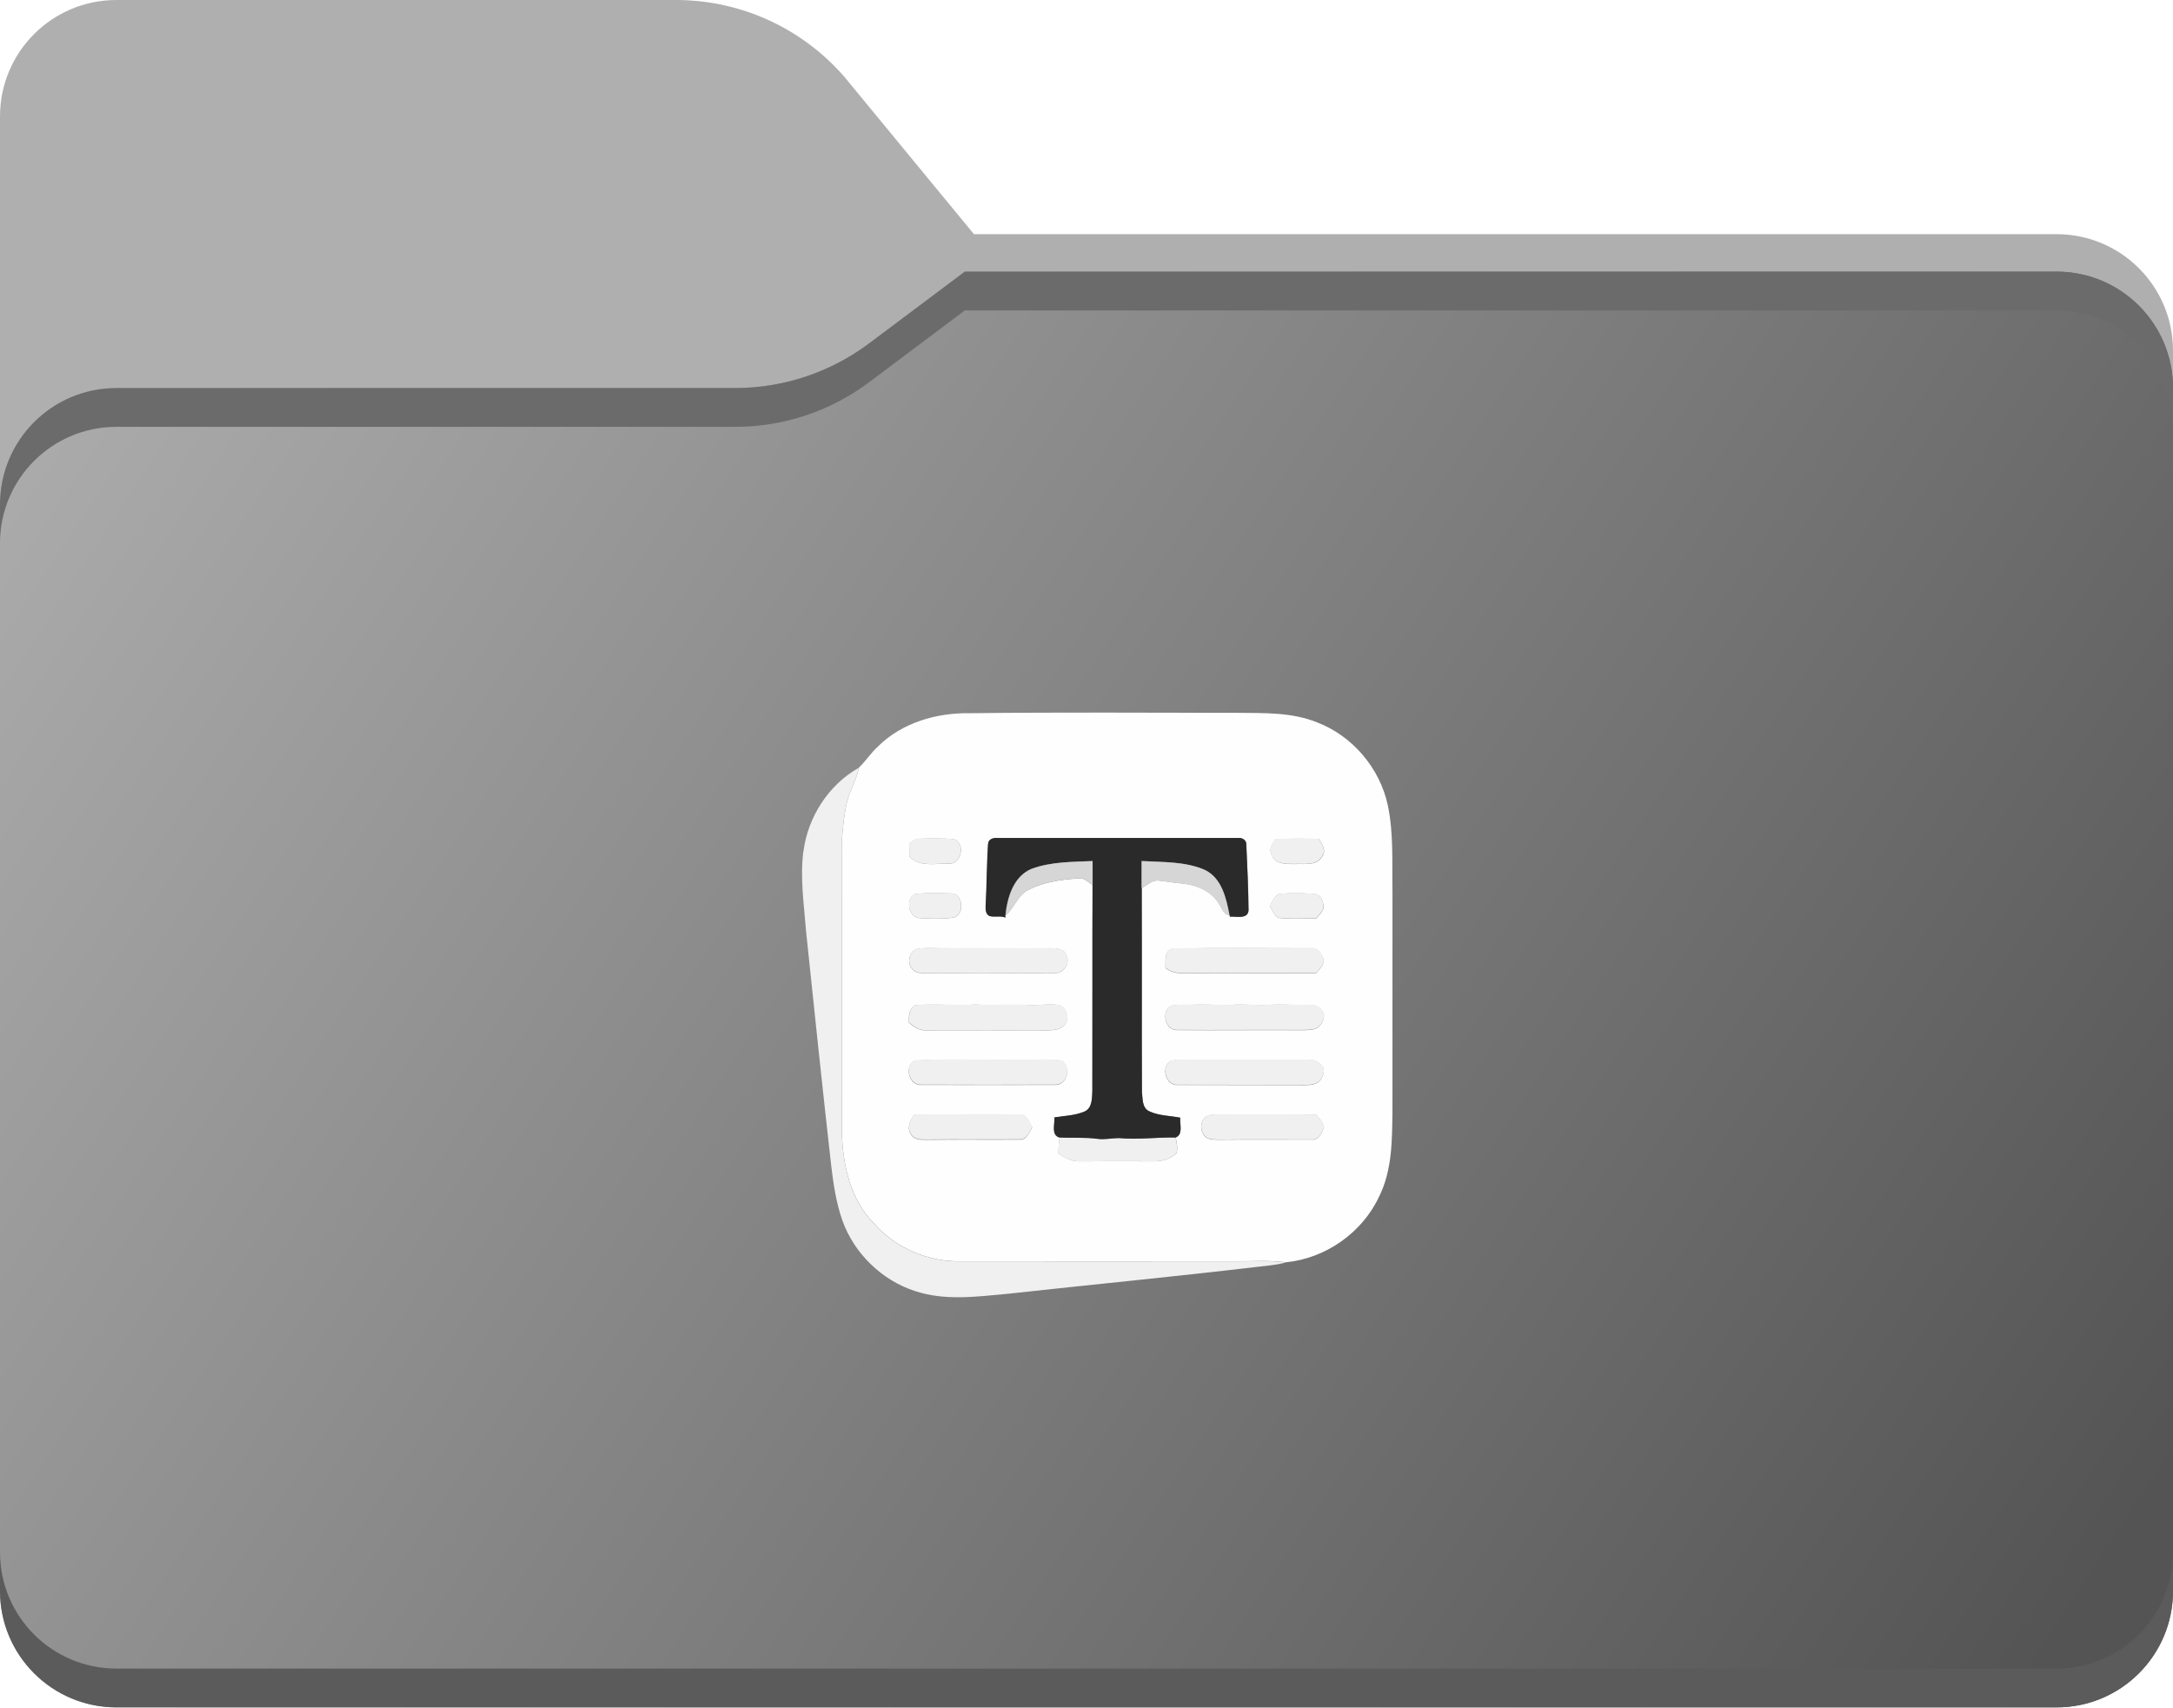
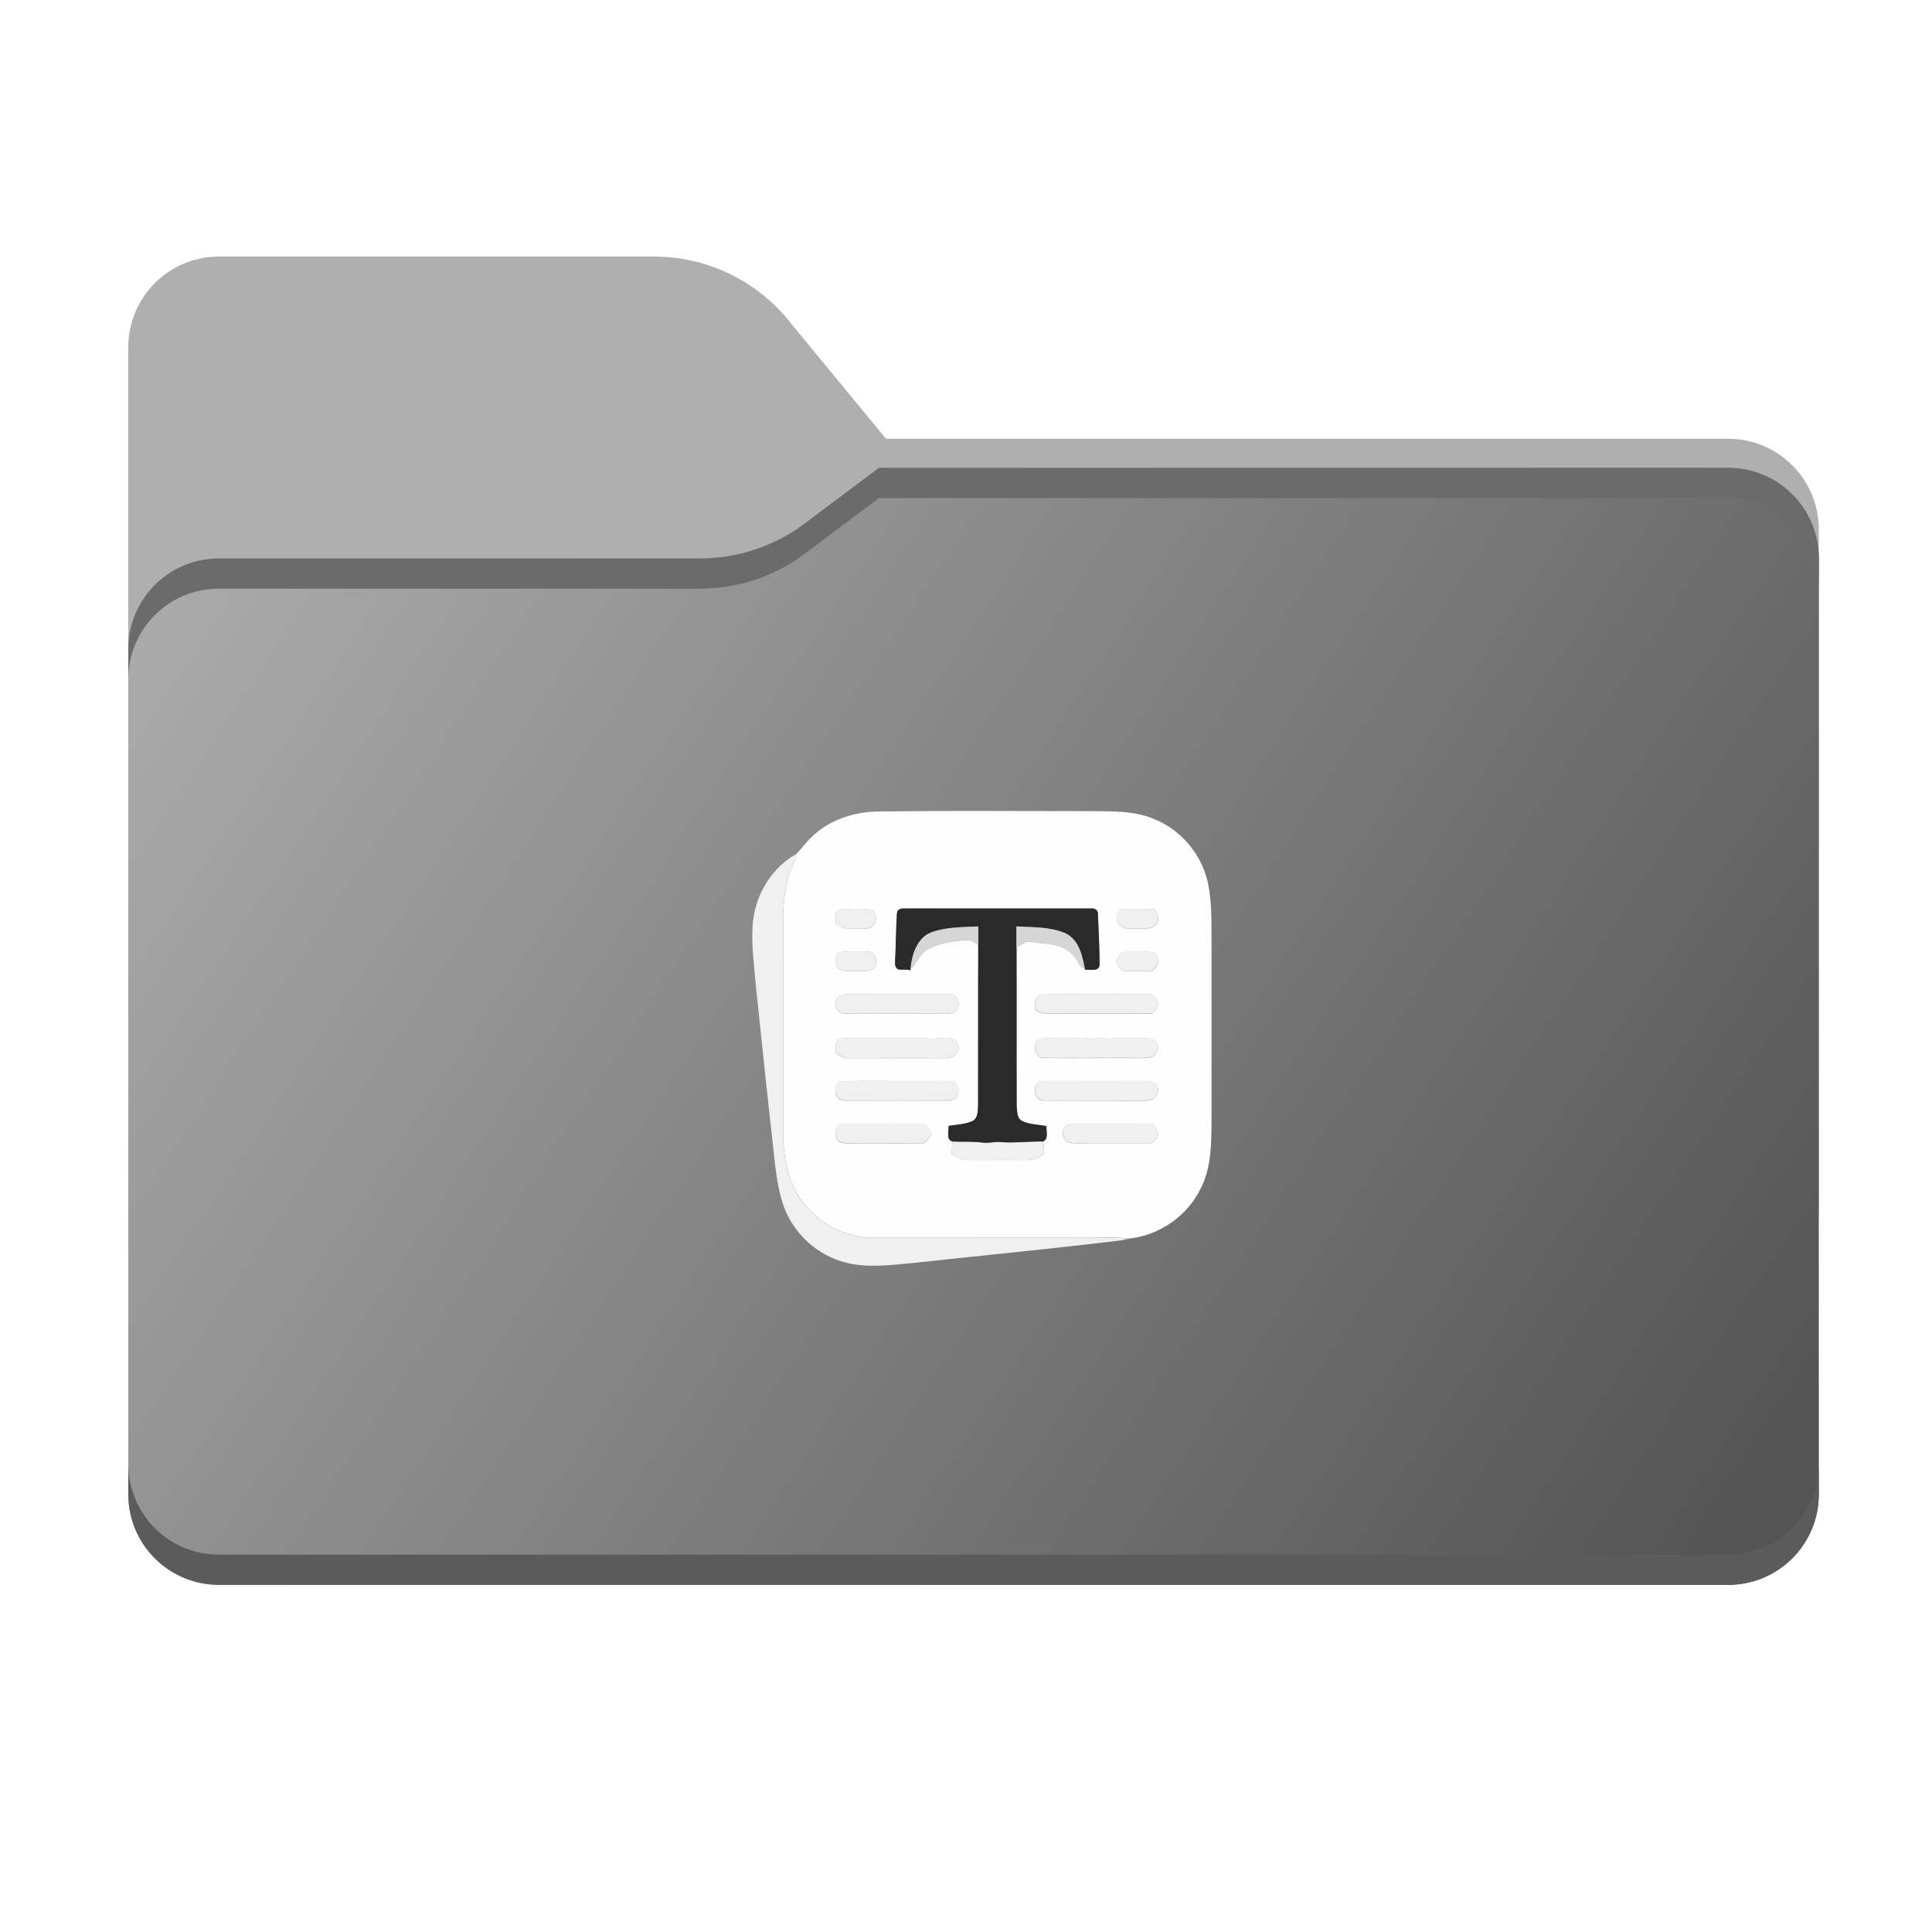
- <svg xmlns="http://www.w3.org/2000/svg" id="Layer_1" data-name="Layer 1" viewBox="0 0 224 176">
+ <svg xmlns="http://www.w3.org/2000/svg" width="256" height="256" viewBox="0 0 256 256">
  <defs>
    <style>
      .cls-1 {
        fill: #f0f0f0;
      }

      .cls-2 {
        fill: #d6d6d6;
      }

      .cls-3 {
        fill: url(#linear-gradient);
      }

      .cls-3, .cls-4, .cls-5, .cls-6, .cls-7, .cls-8 {
        fill-rule: evenodd;
      }

      .cls-4 {
        fill: #5b5b5b;
      }

      .cls-5 {
        fill: #afafaf;
      }

      .cls-9 {
        fill: #2a2a2a;
      }

      .cls-6 {
        fill: #6b6b6b;
      }

      .cls-7 {
        fill: url(#_未命名的渐变_3);
      }

      .cls-10 {
        fill: none;
        mask: url(#mask);
      }

      .cls-8 {
        fill: #a6a1a1;
      }

      .cls-11 {
        fill: #fefefe;
      }
    </style>
    <linearGradient id="linear-gradient" x1="15.58" y1="205.55" x2="196.35" y2="24.41" gradientTransform="translate(0 190) scale(1 -1)" gradientUnits="userSpaceOnUse">
      <stop offset="0" stop-color="#05815d" />
      <stop offset="1" stop-color="#0c575f" />
    </linearGradient>
    <mask id="mask" x="0" y="0" width="224" height="138" maskUnits="userSpaceOnUse">
      <g id="mask0_501_11930" data-name="mask0 501 11930">
        <path class="cls-3" d="m87.43,8.38c-4.37-5.31-10.88-8.38-17.75-8.38H12C5.37,0,0,5.37,0,12v114c0,6.63,5.37,12,12,12h200c6.63,0,12-5.37,12-12V36.14c0-6.63-5.37-12-12-12h-111.6l-12.98-15.76Z" />
      </g>
    </mask>
    <linearGradient id="_未命名的渐变_3" data-name="未命名的渐变 3" x1="0" y1="162" x2="224" y2="14" gradientTransform="translate(0 190) scale(1 -1)" gradientUnits="userSpaceOnUse">
      <stop offset="0" stop-color="#afafaf" />
      <stop offset=".95" stop-color="#545454" />
    </linearGradient>
  </defs>
-   <path class="cls-5" d="m87.43,8.38c-4.37-5.31-10.88-8.38-17.75-8.38H12C5.37,0,0,5.37,0,12v114c0,6.63,5.37,12,12,12h200c6.63,0,12-5.37,12-12V36.14c0-6.63-5.37-12-12-12h-111.6l-12.98-15.76Z" />
-   <g class="cls-10">
-     <path class="cls-8" d="m75.79,40c4.98,0,9.82-1.61,13.8-4.6l9.87-7.4h112.54c6.63,0,12,5.37,12,12v86c0,6.63-5.37,12-12,12H12c-6.63,0-12-5.37-12-12V52c0-6.63,5.37-12,12-12h63.79Z" />
-   </g>
-   <path class="cls-7" d="m75.79,40c4.98,0,9.82-1.61,13.8-4.6l9.87-7.4h112.54c6.63,0,12,5.37,12,12v124c0,6.63-5.37,12-12,12H12c-6.63,0-12-5.37-12-12V52c0-6.63,5.37-12,12-12h63.79Z" />
-   <path class="cls-4" d="m0,160v4c0,6.63,5.37,12,12,12h200c6.63,0,12-5.37,12-12v-4c0,6.63-5.37,12-12,12H12c-6.63,0-12-5.37-12-12Z" />
-   <path class="cls-6" d="m89.59,35.4c-3.98,2.98-8.82,4.6-13.8,4.6H12c-6.63,0-12,5.37-12,12v4c0-6.63,5.37-12,12-12h63.79c4.98,0,9.82-1.61,13.8-4.6l9.87-7.4h112.54c6.63,0,12,5.37,12,12v-4c0-6.63-5.37-12-12-12h-112.54l-9.87,7.4Z" />
-   <g>
-     <g id="_fefefeff" data-name="#fefefeff">
-       <path class="cls-11" d="m90.54,76.91c2.46-2.41,5.98-3.44,9.37-3.39,9.22-.11,18.45-.05,27.68-.04,2.74.03,5.58-.07,8.17.98,3.67,1.4,6.5,4.74,7.31,8.59.6,2.91.42,5.9.47,8.85,0,7.51,0,15.03,0,22.54-.04,3.01,0,6.17-1.39,8.93-1.74,3.72-5.52,6.35-9.59,6.75-1.73-.23-3.48-.09-5.22-.11-9.39,0-18.78,0-28.16,0-3.37.11-6.79-1.3-9.03-3.84-2.49-2.47-3.28-6.12-3.37-9.51,0-9.39,0-18.77,0-28.16-.06-1.82.11-3.63.44-5.42.24-1.38,1.05-2.58,1.33-3.95v-.02c.73-.68,1.25-1.55,2-2.2m11.32,10.11c-.13,2.12-.14,4.24-.24,6.36-.02.38-.01.9.41,1.06.52.13,1.1-.06,1.6.15v-.2c.85-.73,1.19-1.89,2.11-2.52,1.65-.94,3.58-1.19,5.44-1.32.58-.07,1,.38,1.44.69-.03,7.09,0,14.17-.02,21.25-.03.73,0,1.74-.8,2.1-.98.42-2.07.45-3.11.61.05.66-.36,1.84.52,2.07-.07.54-.11,1.08-.12,1.63.64.38,1.3.83,2.08.81,2.53.01,5.06-.02,7.59,0,.9.04,1.86-.2,2.52-.85.14-.53,0-1.08-.09-1.6.8-.32.4-1.39.47-2.04-1.07-.21-2.22-.19-3.22-.67-.74-.36-.65-1.32-.73-2.01-.03-7,0-14.01-.02-21.01.57-.31,1.11-.87,1.81-.75.8.08,1.59.24,2.39.29,1.44.15,2.97.77,3.74,2.06.32.45.47,1.15,1.12,1.21l.03.15c.65-.05,1.86.31,1.92-.66-.02-2.26-.13-4.52-.23-6.78.02-.47-.46-.73-.88-.67-8.25,0-16.49,0-24.74,0-.42-.04-1.01.11-.99.64m-8.14-.03c0,.43.01.86.02,1.29,1.02,1.13,2.64.72,3.98.75,1.31.14,1.85-1.95.7-2.5-1.2-.15-2.43-.1-3.64-.07-.44-.04-.74.29-1.06.53m37.77-.51c-.3.49-.77,1.07-.4,1.67.36.98,1.53.92,2.39.92.95-.05,2.21.21,2.79-.75.48-.6.02-1.3-.32-1.83-1.48-.05-2.97-.04-4.45,0m-37.18,5.68c-1.03.49-.7,2.41.46,2.47,1.13.07,2.28.11,3.4-.04,1.31-.15,1.15-2.59-.2-2.5-1.22-.04-2.45-.09-3.67.07m37.47,0c-.47.25-.63.79-.88,1.22.25.43.42.97.88,1.23,1.3.14,2.61.04,3.91.05.27-.33.61-.63.73-1.05.05-.62-.25-1.46-.99-1.47-1.21-.09-2.44-.12-3.65.02m-37.21,5.64c-.88.24-1.17,1.55-.48,2.15.36.38.92.36,1.4.37,3.76-.02,7.52-.03,11.28,0,.81,0,1.62.06,2.42-.07.6-.3,1.06-.99.76-1.67-.14-.8-1.07-.85-1.72-.84-3.6.03-7.2-.01-10.79,0-.96.02-1.93-.1-2.89.07m25.59,1.97c.85.7,1.99.54,3.02.54,4.17-.03,8.35.03,12.52-.02.36-.46,1.02-1.04.64-1.67-.22-.44-.57-.96-1.14-.89-4.74,0-9.49-.06-14.23.03-.97.12-.8,1.3-.82,2.01m-25.89,3.86c-.56.43-.58,1.12-.56,1.77.51.44,1.1.86,1.81.79,4.16,0,8.31-.02,12.47,0,.56,0,1.18-.03,1.61-.43.85-.56.38-2.11-.6-2.2-.98-.14-1.97.11-2.96.04-1.81-.13-3.62.07-5.43-.07-2.11.16-4.23-.12-6.34.09m29.71-.1c-1.07.07-2.16,0-3.22.13-1.12.58-.62,2.66.7,2.52,4.09.04,8.17-.02,12.26.01.56,0,1.12.02,1.67-.08.66-.13,1.1-.8,1.11-1.45-.11-.73-.85-1.14-1.54-1.07-1.39.04-2.78-.12-4.17,0-1.23.1-2.45-.13-3.68-.02-1.04.1-2.08-.03-3.12-.03m-29.67,5.77c-1.13.58-.61,2.64.7,2.52,4.58,0,9.16.01,13.74,0,1.31.03,1.7-1.8.7-2.51-1.53-.17-3.08-.03-4.62-.07-3.5.05-7.02-.12-10.52.07m26.45,0c-1.15.55-.62,2.67.71,2.51,4.33.02,8.66,0,12.98.02.6,0,1.34-.02,1.71-.58.28-.43.51-1.09.04-1.48-.35-.49-.96-.57-1.51-.55-4,.01-8,.02-12,0-.64,0-1.3-.03-1.93.08m-26.5,5.57c-.39.56-.79,1.28-.4,1.95.29.64,1.05.66,1.65.65,3.18-.04,6.37.01,9.55-.02.77.09,1.05-.74,1.35-1.28-.31-.53-.57-1.38-1.34-1.3-3.6-.03-7.21,0-10.81,0m30.08.21c-.59.43-.66,1.3-.25,1.87.31.53,1,.49,1.53.51,3.19-.03,6.38,0,9.57-.01.74.09,1.11-.72,1.3-1.3-.11-.51-.49-.88-.8-1.28-3.27-.04-6.55,0-9.82-.02-.51.03-1.07-.05-1.53.22Z" />
+   <g transform="translate(17, 34)">
+     <path class="cls-5" d="m87.43,8.38c-4.37-5.31-10.88-8.38-17.75-8.38H12C5.37,0,0,5.37,0,12v114c0,6.63,5.37,12,12,12h200c6.63,0,12-5.37,12-12V36.14c0-6.63-5.37-12-12-12h-111.6l-12.98-15.76Z" />
+     <g class="cls-10">
+       <path class="cls-8" d="m75.79,40c4.98,0,9.82-1.61,13.8-4.6l9.87-7.4h112.54c6.63,0,12,5.37,12,12v86c0,6.63-5.37,12-12,12H12c-6.63,0-12-5.37-12-12V52c0-6.63,5.37-12,12-12h63.79Z" />
    </g>
-     <g id="_f0f0f0ff" data-name="#f0f0f0ff">
-       <path class="cls-1" d="m82.82,87.78c.45-3.55,2.59-6.89,5.72-8.64-.28,1.37-1.09,2.56-1.33,3.95-.33,1.79-.5,3.6-.44,5.42,0,9.39,0,18.77,0,28.16.1,3.4.88,7.04,3.37,9.51,2.24,2.54,5.66,3.95,9.03,3.84,9.39.02,18.78,0,28.16,0,1.74.02,3.49-.11,5.22.11-.99.29-2.02.34-3.03.47-8.55,1.01-17.12,1.83-25.68,2.77-3.16.29-6.45.74-9.53-.29-3.42-1.11-6.26-3.88-7.47-7.26-.63-1.78-.91-3.65-1.14-5.52-.91-8.07-1.76-16.14-2.6-24.22-.21-2.76-.64-5.53-.29-8.3Z" />
-       <path class="cls-1" d="m93.72,86.98c.32-.24.62-.58,1.06-.53,1.21-.03,2.43-.09,3.64.07,1.15.55.61,2.64-.7,2.5-1.34-.03-2.96.38-3.98-.75,0-.43,0-.86-.02-1.29Z" />
-       <path class="cls-1" d="m131.49,86.47c1.48-.05,2.96-.05,4.45,0,.34.53.81,1.23.32,1.83-.58.96-1.84.71-2.79.75-.85,0-2.03.07-2.39-.92-.36-.6.1-1.17.4-1.67Z" />
-       <path class="cls-1" d="m94.31,92.16c1.21-.16,2.45-.1,3.67-.07,1.35-.09,1.5,2.35.2,2.5-1.12.15-2.27.11-3.4.04-1.16-.07-1.49-1.98-.46-2.47Z" />
-       <path class="cls-1" d="m131.78,92.15c1.21-.14,2.44-.12,3.65-.02.74,0,1.04.84.99,1.47-.12.42-.47.72-.73,1.05-1.3,0-2.61.1-3.91-.05-.47-.26-.63-.8-.88-1.23.25-.43.42-.96.88-1.22Z" />
-       <path class="cls-1" d="m94.57,97.8c.95-.17,1.93-.05,2.89-.07,3.6-.02,7.2.02,10.79,0,.65,0,1.57.05,1.72.84.3.68-.16,1.37-.76,1.67-.8.14-1.62.07-2.42.07-3.76-.02-7.52,0-11.28,0-.48-.01-1.04,0-1.4-.37-.69-.59-.4-1.9.48-2.15Z" />
-       <path class="cls-1" d="m120.15,99.76c.02-.71-.15-1.89.82-2.01,4.74-.08,9.49-.02,14.23-.03.57-.08.92.44,1.14.89.38.63-.28,1.21-.64,1.67-4.17.05-8.35,0-12.52.02-1.03,0-2.17.16-3.02-.54Z" />
-       <path class="cls-1" d="m94.27,103.62c2.11-.22,4.22.06,6.34-.09,1.81.13,3.62-.07,5.43.07.98.07,1.97-.18,2.96-.04.99.09,1.45,1.64.6,2.2-.43.4-1.05.44-1.61.43-4.16-.03-8.31,0-12.47,0-.72.07-1.3-.36-1.81-.79-.02-.65,0-1.34.56-1.77Z" />
-       <path class="cls-1" d="m123.98,103.52c1.04,0,2.08.13,3.12.03,1.23-.11,2.45.12,3.68.02,1.39-.11,2.78.05,4.17,0,.69-.07,1.44.34,1.54,1.07,0,.65-.45,1.32-1.11,1.45-.55.1-1.11.08-1.67.08-4.09-.03-8.17.03-12.26-.01-1.33.15-1.82-1.93-.7-2.52,1.07-.13,2.15-.06,3.22-.13Z" />
-       <path class="cls-1" d="m94.31,109.29c3.5-.18,7.01-.02,10.52-.07,1.54.04,3.09-.1,4.62.07,1.01.71.61,2.54-.7,2.51-4.58.02-9.16.02-13.74,0-1.31.12-1.83-1.95-.7-2.52Z" />
-       <path class="cls-1" d="m120.76,109.3c.64-.12,1.29-.08,1.93-.08,4,.01,8,0,12,0,.56-.02,1.16.06,1.51.55.47.39.24,1.06-.04,1.48-.37.56-1.11.58-1.71.58-4.33-.02-8.66,0-12.98-.02-1.33.16-1.85-1.96-.71-2.51Z" />
-       <path class="cls-1" d="m94.26,114.86c3.61.01,7.21-.03,10.81,0,.77-.08,1.03.77,1.34,1.3-.3.54-.58,1.36-1.35,1.28-3.18.03-6.37-.02-9.55.02-.6.01-1.37-.01-1.65-.65-.39-.67.01-1.39.4-1.95Z" />
-       <path class="cls-1" d="m124.34,115.08c.46-.27,1.02-.2,1.53-.22,3.27.03,6.55-.02,9.82.02.31.4.69.77.8,1.28-.19.58-.56,1.39-1.3,1.3-3.19,0-6.38-.02-9.57.01-.53-.02-1.22.01-1.53-.51-.41-.57-.34-1.45.25-1.87Z" />
-       <path class="cls-1" d="m109.21,117.26c1.31.07,2.63-.04,3.93.14.73.1,1.47-.08,2.2-.08,1.95.18,3.9-.1,5.85-.06.08.52.24,1.07.09,1.6-.66.65-1.61.89-2.52.85-2.53-.03-5.06,0-7.59,0-.78.02-1.45-.42-2.08-.81,0-.55.05-1.09.12-1.63Z" />
-     </g>
-     <g id="_2a2a2aff" data-name="#2a2a2aff">
-       <path class="cls-9" d="m101.86,87.02c-.02-.53.57-.69.99-.64,8.24,0,16.49,0,24.74,0,.42-.06.9.2.88.67.1,2.26.21,4.52.23,6.78-.06.96-1.28.61-1.92.66l-.03-.15c-.33-1.74-.79-3.81-2.53-4.67-2.05-.89-4.35-.79-6.53-.92,0,.92,0,1.84,0,2.77.03,7-.01,14.01.02,21.01.08.69,0,1.65.73,2.01,1.01.48,2.15.46,3.22.67-.07.66.33,1.73-.47,2.04-1.95-.03-3.9.24-5.85.06-.73,0-1.47.18-2.2.08-1.31-.18-2.62-.07-3.93-.14-.88-.23-.47-1.41-.52-2.07,1.04-.17,2.13-.19,3.11-.61.8-.36.76-1.36.8-2.1.02-7.08-.01-14.17.02-21.25.02-.82.01-1.65,0-2.47-2.1.1-4.27.06-6.27.8-1.89.76-2.54,2.98-2.72,4.83v.2c-.52-.21-1.09-.01-1.62-.15-.42-.17-.43-.69-.41-1.06.11-2.12.11-4.24.24-6.36Z" />
-     </g>
-     <g id="_d6d6d6ff" data-name="#d6d6d6ff">
-       <path class="cls-2" d="m117.68,88.76c2.18.13,4.48.02,6.53.92,1.74.85,2.2,2.93,2.53,4.67-.65-.06-.8-.76-1.12-1.21-.77-1.29-2.29-1.91-3.74-2.06-.8-.06-1.59-.21-2.39-.29-.7-.12-1.24.43-1.81.75-.01-.92,0-1.84,0-2.77Z" />
-       <path class="cls-2" d="m106.36,89.56c2-.74,4.17-.7,6.27-.8,0,.82,0,1.65,0,2.47-.43-.31-.85-.75-1.44-.69-1.87.13-3.79.38-5.44,1.32-.92.64-1.26,1.8-2.1,2.52.18-1.85.83-4.06,2.72-4.83Z" />
+     <path class="cls-7" d="m75.79,40c4.98,0,9.82-1.61,13.8-4.6l9.87-7.4h112.54c6.63,0,12,5.37,12,12v124c0,6.63-5.37,12-12,12H12c-6.63,0-12-5.37-12-12V52c0-6.63,5.37-12,12-12h63.79Z" />
+     <path class="cls-4" d="m0,160v4c0,6.63,5.37,12,12,12h200c6.63,0,12-5.37,12-12v-4c0,6.63-5.37,12-12,12H12c-6.63,0-12-5.37-12-12Z" />
+     <path class="cls-6" d="m89.59,35.4c-3.98,2.98-8.82,4.6-13.8,4.6H12c-6.63,0-12,5.37-12,12v4c0-6.63,5.37-12,12-12h63.79c4.98,0,9.82-1.61,13.8-4.6l9.87-7.4h112.54c6.63,0,12,5.37,12,12v-4c0-6.63-5.37-12-12-12h-112.54l-9.87,7.4Z" />
+     <g>
+       <g id="_fefefeff" data-name="#fefefeff">
+         <path class="cls-11" d="m90.54,76.91c2.46-2.41,5.98-3.44,9.37-3.39,9.22-.11,18.45-.05,27.68-.04,2.74.03,5.58-.07,8.17.98,3.67,1.4,6.5,4.74,7.31,8.59.6,2.91.42,5.9.47,8.85,0,7.51,0,15.03,0,22.54-.04,3.01,0,6.17-1.39,8.93-1.74,3.72-5.52,6.35-9.59,6.75-1.73-.23-3.48-.09-5.22-.11-9.39,0-18.78,0-28.16,0-3.37.11-6.79-1.3-9.03-3.84-2.49-2.47-3.28-6.12-3.37-9.51,0-9.39,0-18.77,0-28.16-.06-1.82.11-3.63.44-5.42.24-1.38,1.05-2.58,1.33-3.95v-.02c.73-.68,1.25-1.55,2-2.2m11.32,10.11c-.13,2.12-.14,4.24-.24,6.36-.02.38-.01.9.41,1.06.52.13,1.1-.06,1.6.15v-.2c.85-.73,1.19-1.89,2.11-2.52,1.65-.94,3.58-1.19,5.44-1.32.58-.07,1,.38,1.44.69-.03,7.09,0,14.17-.02,21.25-.03.73,0,1.74-.8,2.1-.98.42-2.07.45-3.11.61.05.66-.36,1.84.52,2.07-.07.54-.11,1.08-.12,1.63.64.38,1.3.83,2.08.81,2.53.01,5.06-.02,7.59,0,.9.04,1.86-.2,2.52-.85.14-.53,0-1.08-.09-1.6.8-.32.4-1.39.47-2.04-1.07-.21-2.22-.19-3.22-.67-.74-.36-.65-1.32-.73-2.01-.03-7,0-14.01-.02-21.01.57-.31,1.11-.87,1.81-.75.8.08,1.59.24,2.39.29,1.44.15,2.97.77,3.74,2.06.32.45.47,1.15,1.12,1.21l.03.15c.65-.05,1.86.31,1.92-.66-.02-2.26-.13-4.52-.23-6.78.02-.47-.46-.73-.88-.67-8.25,0-16.49,0-24.74,0-.42-.04-1.01.11-.99.64m-8.14-.03c0,.43.01.86.02,1.29,1.02,1.13,2.64.72,3.98.75,1.31.14,1.85-1.95.7-2.5-1.2-.15-2.43-.1-3.64-.07-.44-.04-.74.29-1.06.53m37.77-.51c-.3.49-.77,1.07-.4,1.67.36.98,1.53.92,2.39.92.95-.05,2.21.21,2.79-.75.48-.6.02-1.3-.32-1.83-1.48-.05-2.97-.04-4.45,0m-37.18,5.68c-1.03.49-.7,2.41.46,2.47,1.13.07,2.28.11,3.4-.04,1.31-.15,1.15-2.59-.2-2.5-1.22-.04-2.45-.09-3.67.07m37.47,0c-.47.25-.63.79-.88,1.22.25.43.42.97.88,1.23,1.3.14,2.61.04,3.91.05.27-.33.61-.63.73-1.05.05-.62-.25-1.46-.99-1.47-1.21-.09-2.44-.12-3.65.02m-37.21,5.64c-.88.24-1.17,1.55-.48,2.15.36.38.92.36,1.4.37,3.76-.02,7.52-.03,11.28,0,.81,0,1.62.06,2.42-.07.6-.3,1.06-.99.76-1.67-.14-.8-1.07-.85-1.72-.84-3.6.03-7.2-.01-10.79,0-.96.02-1.93-.1-2.89.07m25.59,1.97c.85.7,1.99.54,3.02.54,4.17-.03,8.35.03,12.52-.02.36-.46,1.02-1.04.64-1.67-.22-.44-.57-.96-1.14-.89-4.74,0-9.49-.06-14.23.03-.97.12-.8,1.3-.82,2.01m-25.89,3.86c-.56.43-.58,1.12-.56,1.77.51.44,1.1.86,1.81.79,4.16,0,8.31-.02,12.47,0,.56,0,1.18-.03,1.61-.43.85-.56.38-2.11-.6-2.2-.98-.14-1.97.11-2.96.04-1.81-.13-3.62.07-5.43-.07-2.11.16-4.23-.12-6.34.09m29.71-.1c-1.07.07-2.16,0-3.22.13-1.12.58-.62,2.66.7,2.52,4.09.04,8.17-.02,12.26.01.56,0,1.12.02,1.67-.08.66-.13,1.1-.8,1.11-1.45-.11-.73-.85-1.14-1.54-1.07-1.39.04-2.78-.12-4.17,0-1.23.1-2.45-.13-3.68-.02-1.04.1-2.08-.03-3.12-.03m-29.67,5.77c-1.13.58-.61,2.64.7,2.52,4.58,0,9.16.01,13.74,0,1.31.03,1.7-1.8.7-2.51-1.53-.17-3.08-.03-4.62-.07-3.5.05-7.02-.12-10.52.07m26.45,0c-1.15.55-.62,2.67.71,2.51,4.33.02,8.66,0,12.98.02.6,0,1.34-.02,1.71-.58.28-.43.51-1.09.04-1.48-.35-.49-.96-.57-1.51-.55-4,.01-8,.02-12,0-.64,0-1.3-.03-1.93.08m-26.5,5.57c-.39.56-.79,1.28-.4,1.95.29.64,1.05.66,1.65.65,3.18-.04,6.37.01,9.55-.02.77.09,1.05-.74,1.35-1.28-.31-.53-.57-1.38-1.34-1.3-3.6-.03-7.21,0-10.81,0m30.08.21c-.59.43-.66,1.3-.25,1.87.31.53,1,.49,1.53.51,3.19-.03,6.38,0,9.57-.01.74.09,1.11-.72,1.3-1.3-.11-.51-.49-.88-.8-1.28-3.27-.04-6.55,0-9.82-.02-.51.03-1.07-.05-1.53.22Z" />
+       </g>
+       <g id="_f0f0f0ff" data-name="#f0f0f0ff">
+         <path class="cls-1" d="m82.82,87.78c.45-3.55,2.59-6.89,5.72-8.64-.28,1.37-1.09,2.56-1.33,3.95-.33,1.79-.5,3.6-.44,5.42,0,9.39,0,18.77,0,28.16.1,3.4.88,7.04,3.37,9.51,2.24,2.54,5.66,3.95,9.03,3.84,9.39.02,18.78,0,28.16,0,1.74.02,3.49-.11,5.22.11-.99.29-2.02.34-3.03.47-8.55,1.01-17.12,1.83-25.68,2.77-3.16.29-6.45.74-9.53-.29-3.42-1.11-6.26-3.88-7.47-7.26-.63-1.78-.91-3.65-1.14-5.52-.91-8.07-1.76-16.14-2.6-24.22-.21-2.76-.64-5.53-.29-8.3Z" />
+         <path class="cls-1" d="m93.72,86.98c.32-.24.62-.58,1.06-.53,1.21-.03,2.43-.09,3.64.07,1.15.55.61,2.64-.7,2.5-1.34-.03-2.96.38-3.98-.75,0-.43,0-.86-.02-1.29Z" />
+         <path class="cls-1" d="m131.49,86.47c1.48-.05,2.96-.05,4.45,0,.34.53.81,1.23.32,1.83-.58.96-1.84.71-2.79.75-.85,0-2.03.07-2.39-.92-.36-.6.1-1.17.4-1.67Z" />
+         <path class="cls-1" d="m94.31,92.16c1.21-.16,2.45-.1,3.67-.07,1.35-.09,1.5,2.35.2,2.5-1.12.15-2.27.11-3.4.04-1.16-.07-1.49-1.98-.46-2.47Z" />
+         <path class="cls-1" d="m131.78,92.15c1.21-.14,2.44-.12,3.65-.02.74,0,1.04.84.99,1.47-.12.42-.47.72-.73,1.05-1.3,0-2.61.1-3.91-.05-.47-.26-.63-.8-.88-1.23.25-.43.42-.96.88-1.22Z" />
+         <path class="cls-1" d="m94.57,97.8c.95-.17,1.93-.05,2.89-.07,3.6-.02,7.2.02,10.79,0,.65,0,1.57.05,1.72.84.3.68-.16,1.37-.76,1.67-.8.14-1.62.07-2.42.07-3.76-.02-7.52,0-11.28,0-.48-.01-1.04,0-1.4-.37-.69-.59-.4-1.9.48-2.15Z" />
+         <path class="cls-1" d="m120.15,99.76c.02-.71-.15-1.89.82-2.01,4.74-.08,9.49-.02,14.23-.03.57-.08.92.44,1.14.89.38.63-.28,1.21-.64,1.67-4.17.05-8.35,0-12.52.02-1.03,0-2.17.16-3.02-.54Z" />
+         <path class="cls-1" d="m94.27,103.62c2.11-.22,4.22.06,6.34-.09,1.81.13,3.62-.07,5.43.07.98.07,1.97-.18,2.96-.04.99.09,1.45,1.64.6,2.2-.43.4-1.05.44-1.61.43-4.16-.03-8.31,0-12.47,0-.72.07-1.3-.36-1.81-.79-.02-.65,0-1.34.56-1.77Z" />
+         <path class="cls-1" d="m123.98,103.52c1.04,0,2.08.13,3.12.03,1.23-.11,2.45.12,3.68.02,1.39-.11,2.78.05,4.17,0,.69-.07,1.44.34,1.54,1.07,0,.65-.45,1.32-1.11,1.45-.55.1-1.11.08-1.67.08-4.09-.03-8.17.03-12.26-.01-1.33.15-1.82-1.93-.7-2.52,1.07-.13,2.15-.06,3.22-.13Z" />
+         <path class="cls-1" d="m94.31,109.29c3.5-.18,7.01-.02,10.52-.07,1.54.04,3.09-.1,4.62.07,1.01.71.61,2.54-.7,2.51-4.58.02-9.16.02-13.74,0-1.31.12-1.83-1.95-.7-2.52Z" />
+         <path class="cls-1" d="m120.76,109.3c.64-.12,1.29-.08,1.93-.08,4,.01,8,0,12,0,.56-.02,1.16.06,1.51.55.47.39.24,1.06-.04,1.48-.37.56-1.11.58-1.71.58-4.33-.02-8.66,0-12.98-.02-1.33.16-1.85-1.96-.71-2.51Z" />
+         <path class="cls-1" d="m94.26,114.86c3.61.01,7.21-.03,10.81,0,.77-.08,1.03.77,1.34,1.3-.3.54-.58,1.36-1.35,1.28-3.18.03-6.37-.02-9.55.02-.6.01-1.37-.01-1.65-.65-.39-.67.01-1.39.4-1.95Z" />
+         <path class="cls-1" d="m124.34,115.08c.46-.27,1.02-.2,1.53-.22,3.27.03,6.55-.02,9.82.02.31.4.69.77.8,1.28-.19.58-.56,1.39-1.3,1.3-3.19,0-6.38-.02-9.57.01-.53-.02-1.22.01-1.53-.51-.41-.57-.34-1.45.25-1.87Z" />
+         <path class="cls-1" d="m109.21,117.26c1.31.07,2.63-.04,3.93.14.73.1,1.47-.08,2.2-.08,1.95.18,3.9-.1,5.85-.06.08.52.24,1.07.09,1.6-.66.65-1.61.89-2.52.85-2.53-.03-5.06,0-7.59,0-.78.02-1.45-.42-2.08-.81,0-.55.05-1.09.12-1.63Z" />
+       </g>
+       <g id="_2a2a2aff" data-name="#2a2a2aff">
+         <path class="cls-9" d="m101.86,87.02c-.02-.53.57-.69.99-.64,8.24,0,16.49,0,24.74,0,.42-.06.9.2.88.67.1,2.26.21,4.52.23,6.78-.06.96-1.28.61-1.92.66l-.03-.15c-.33-1.74-.79-3.81-2.53-4.67-2.05-.89-4.35-.79-6.53-.92,0,.92,0,1.84,0,2.77.03,7-.01,14.01.02,21.01.08.69,0,1.65.73,2.01,1.01.48,2.15.46,3.22.67-.07.66.33,1.73-.47,2.04-1.95-.03-3.9.24-5.85.06-.73,0-1.47.18-2.2.08-1.31-.18-2.62-.07-3.93-.14-.88-.23-.47-1.41-.52-2.07,1.04-.17,2.13-.19,3.11-.61.8-.36.76-1.36.8-2.1.02-7.08-.01-14.17.02-21.25.02-.82.01-1.65,0-2.47-2.1.1-4.27.06-6.27.8-1.89.76-2.54,2.98-2.72,4.83v.2c-.52-.21-1.09-.01-1.62-.15-.42-.17-.43-.69-.41-1.06.11-2.12.11-4.24.24-6.36Z" />
+       </g>
+       <g id="_d6d6d6ff" data-name="#d6d6d6ff">
+         <path class="cls-2" d="m117.68,88.76c2.18.13,4.48.02,6.53.92,1.74.85,2.2,2.93,2.53,4.67-.65-.06-.8-.76-1.12-1.21-.77-1.29-2.29-1.91-3.74-2.06-.8-.06-1.59-.21-2.39-.29-.7-.12-1.24.43-1.81.75-.01-.92,0-1.84,0-2.77Z" />
+         <path class="cls-2" d="m106.36,89.56c2-.74,4.17-.7,6.27-.8,0,.82,0,1.65,0,2.47-.43-.31-.85-.75-1.44-.69-1.87.13-3.79.38-5.44,1.32-.92.64-1.26,1.8-2.1,2.52.18-1.85.83-4.06,2.72-4.83Z" />
+       </g>
    </g>
  </g>
</svg>
